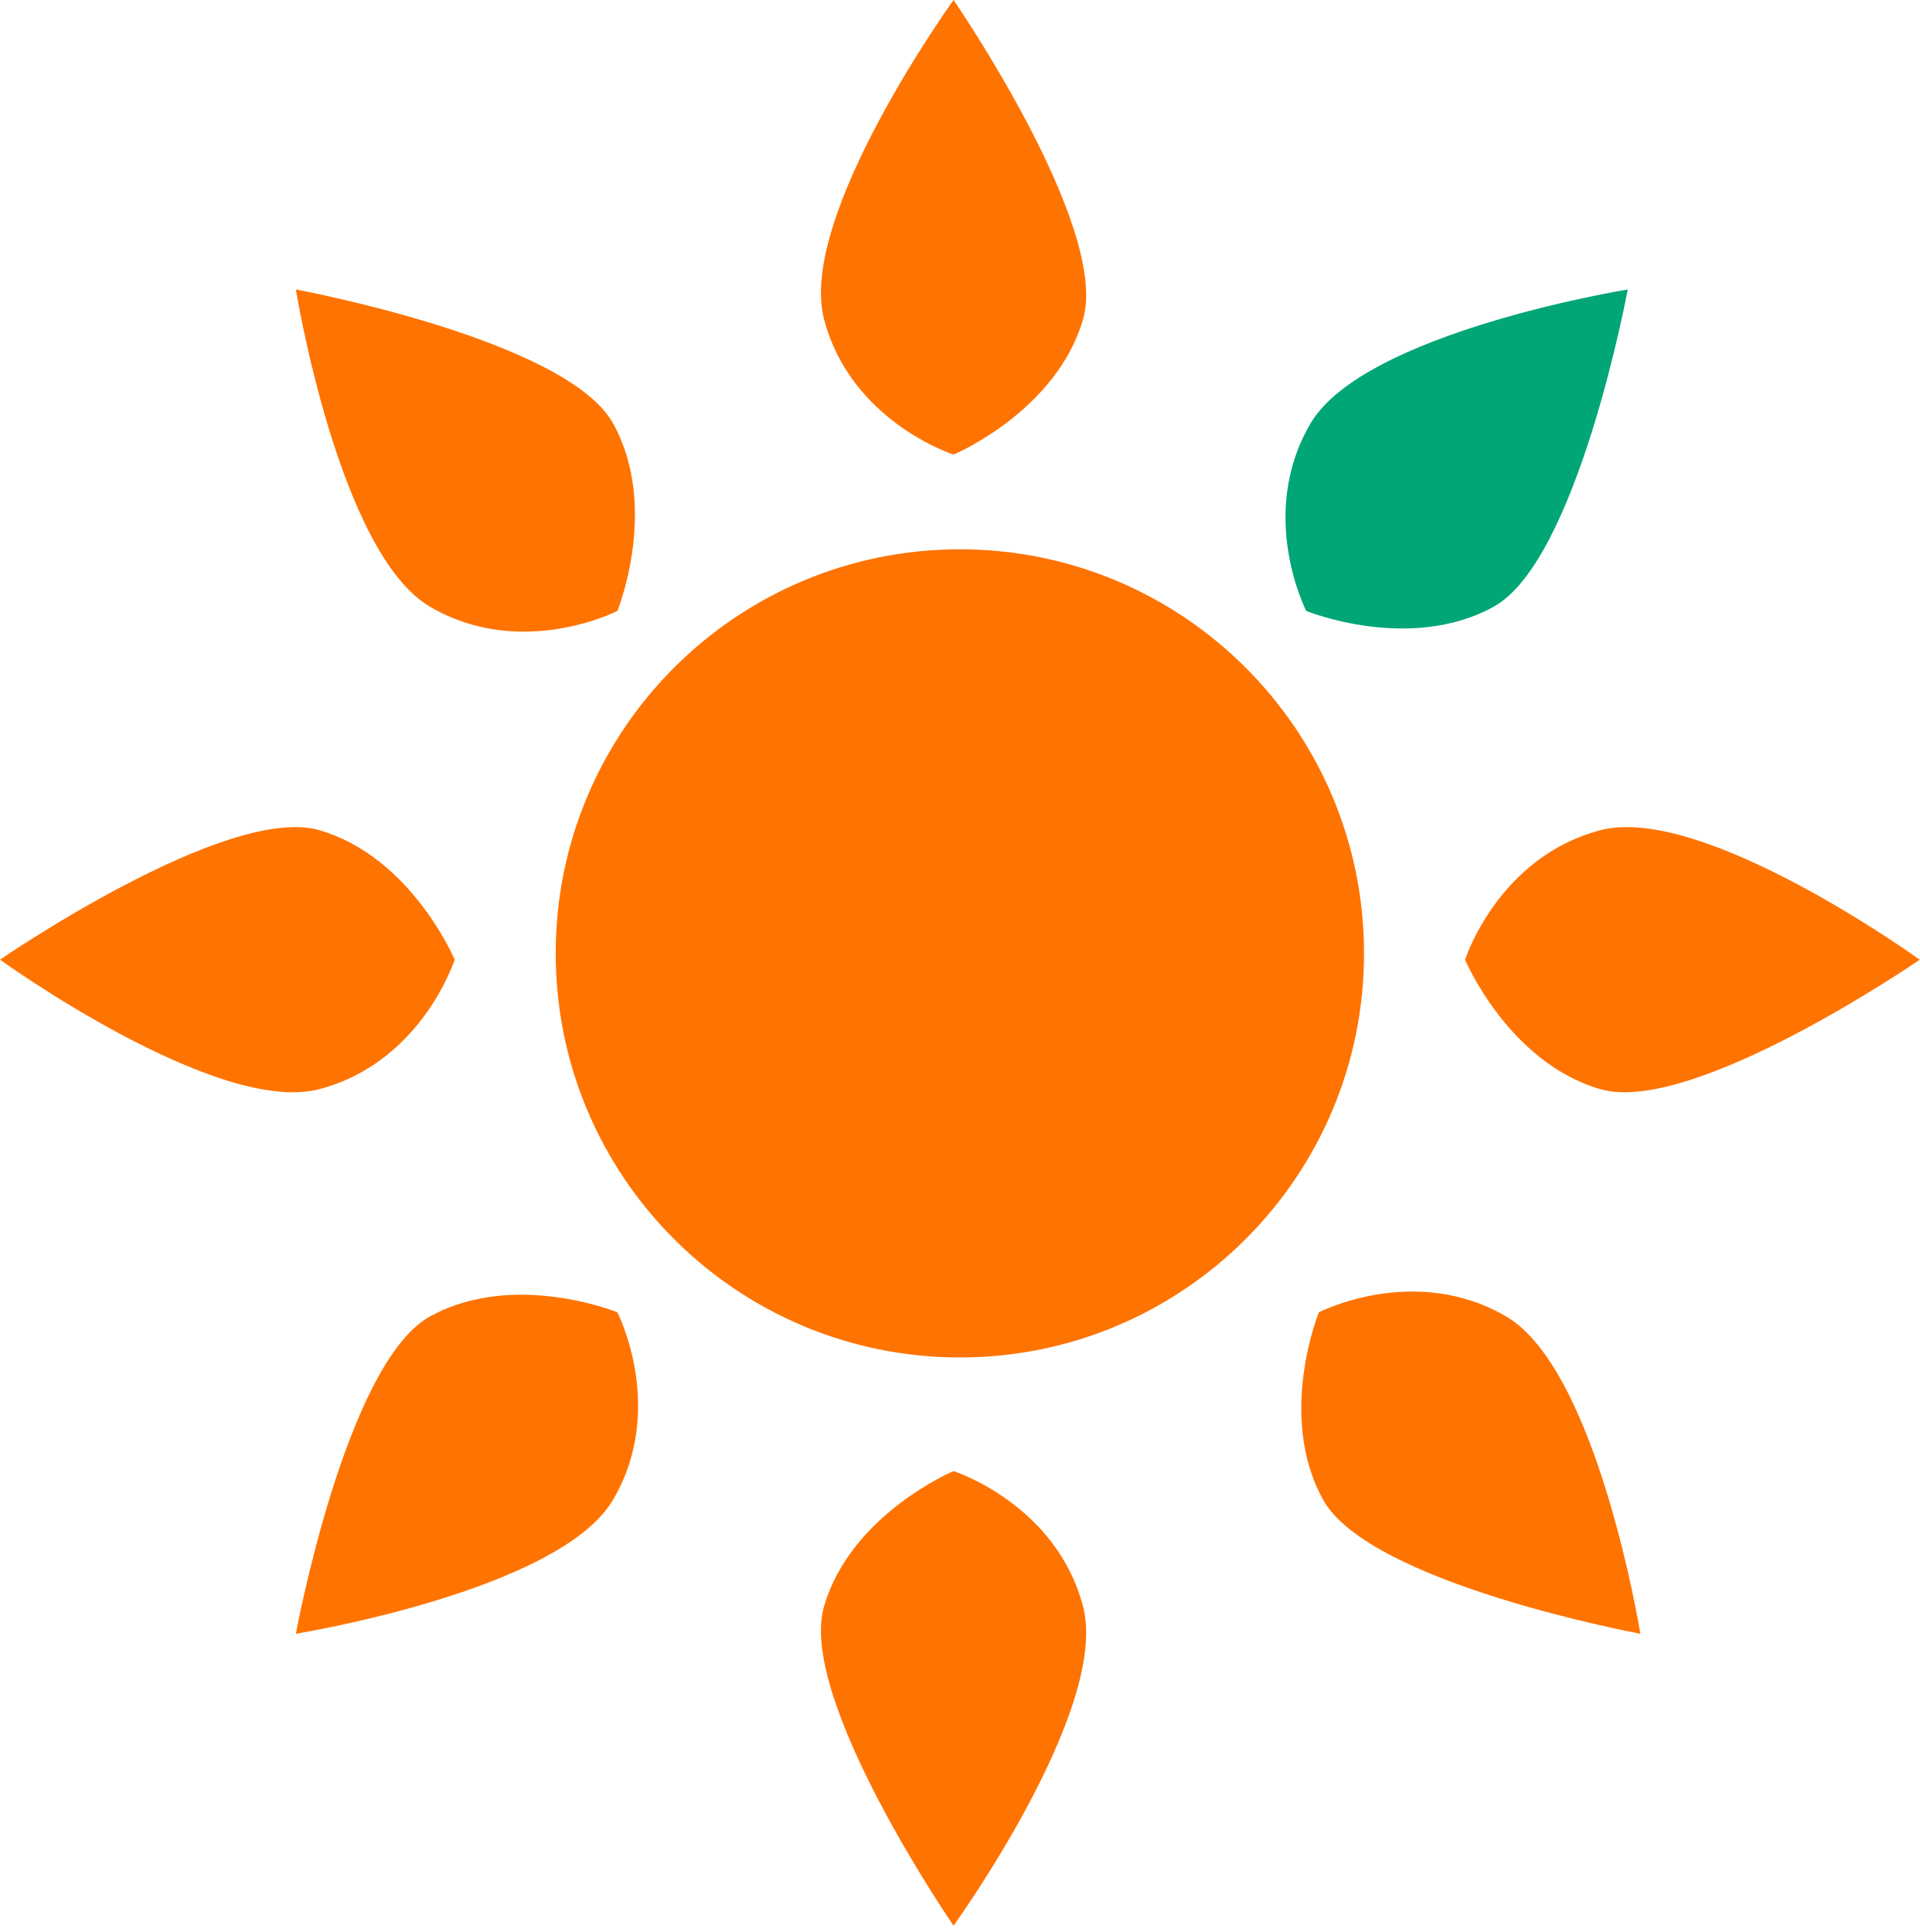
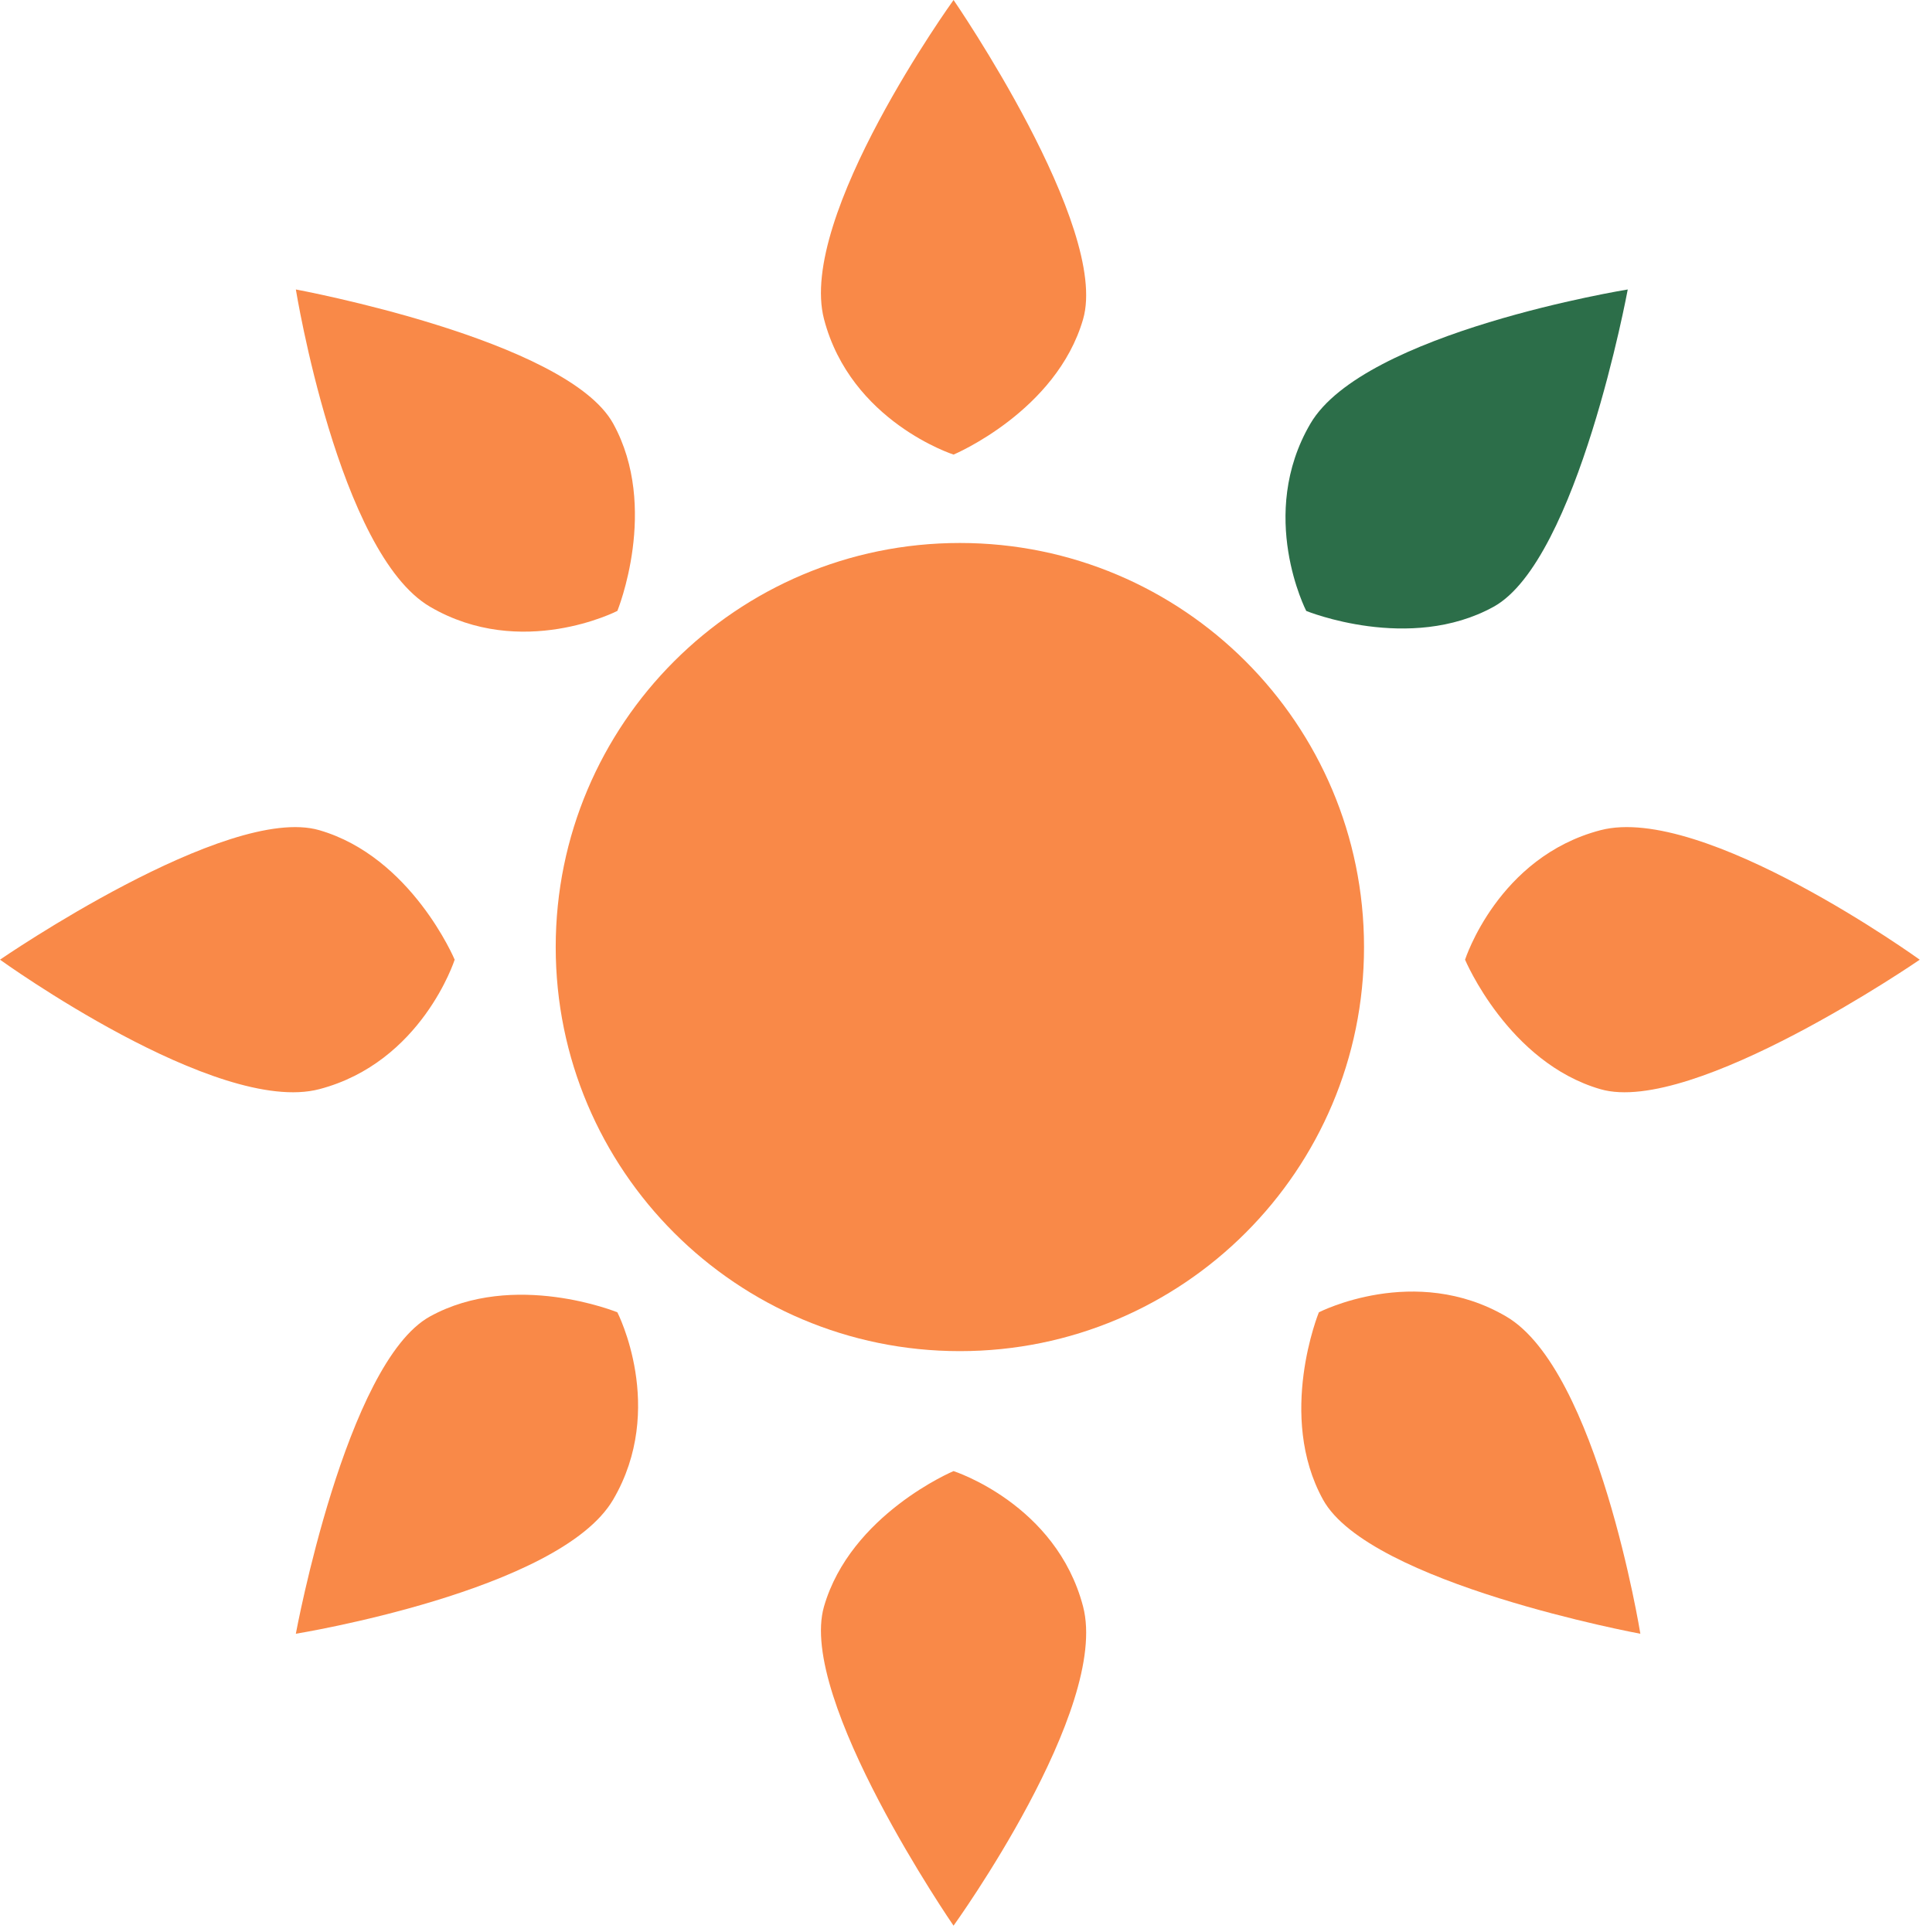
<svg xmlns="http://www.w3.org/2000/svg" width="152" height="153" viewBox="0 0 152 153" fill="none">
-   <path d="M108 75.5C108 93.173 93.673 107.5 76 107.5C58.327 107.5 44 93.173 44 75.5C44 57.827 58.327 43.5 76 43.5C93.673 43.5 108 57.827 108 75.5Z" fill="#FF7300" />
-   <path d="M126.723 86.257C119.421 84.144 116 76.001 116 76.001C116 76.001 118.604 67.87 126.723 65.745C134.843 63.621 152 76.001 152 76.001C152 76.001 134.026 88.37 126.723 86.257Z" fill="#FF7300" />
-   <path d="M25.277 65.743C32.579 67.856 36 75.999 36 75.999C36 75.999 33.396 84.13 25.277 86.255C17.157 88.379 0 75.999 0 75.999C0 75.999 17.974 63.63 25.277 65.743Z" fill="#FF7300" />
-   <path d="M34.045 104.254C40.703 100.585 48.88 103.924 48.88 103.924C48.88 103.924 52.788 111.515 48.549 118.758C44.31 126.002 23.424 129.38 23.424 129.38C23.424 129.38 27.387 107.924 34.045 104.254Z" fill="#FF7300" />
-   <path d="M104.754 118.76C101.085 112.103 104.424 103.925 104.424 103.925C104.424 103.925 112.015 100.017 119.258 104.256C126.502 108.495 129.879 129.381 129.879 129.381C129.879 129.381 108.423 125.418 104.754 118.76Z" fill="#FF7300" />
-   <path d="M65.243 127.223C67.356 119.921 75.499 116.5 75.499 116.5C75.499 116.5 83.63 119.104 85.755 127.223C87.879 135.343 75.499 152.5 75.499 152.5C75.499 152.5 63.13 134.526 65.243 127.223Z" fill="#FF7300" />
-   <path d="M85.757 25.277C83.644 32.579 75.501 36 75.501 36C75.501 36 67.37 33.396 65.245 25.277C63.121 17.157 75.501 0 75.501 0C75.501 0 87.87 17.974 85.757 25.277Z" fill="#FF7300" />
-   <path d="M48.551 33.545C52.22 40.203 48.882 48.38 48.882 48.38C48.882 48.38 41.29 52.288 34.047 48.049C26.804 43.81 23.426 22.924 23.426 22.924C23.426 22.924 44.882 26.887 48.551 33.545Z" fill="#FF7300" />
-   <path d="M118.26 48.051C111.603 51.72 103.426 48.381 103.426 48.381C103.426 48.381 99.517 40.79 103.756 33.547C107.995 26.303 128.881 22.925 128.881 22.925C128.881 22.925 124.918 44.382 118.26 48.051Z" fill="#00A676" />
+   <path d="M126.723 86.257C119.421 84.144 116 76.001 116 76.001C116 76.001 118.604 67.87 126.723 65.745C134.843 63.621 152 76.001 152 76.001C152 76.001 134.026 88.37 126.723 86.257Z" fill="#F98948" />
+   <path d="M25.277 65.743C32.579 67.856 36 75.999 36 75.999C36 75.999 33.396 84.13 25.277 86.255C17.157 88.379 0 75.999 0 75.999C0 75.999 17.974 63.63 25.277 65.743Z" fill="#F98948" />
+   <path d="M34.045 104.254C40.703 100.585 48.88 103.924 48.88 103.924C48.88 103.924 52.788 111.515 48.549 118.758C44.31 126.002 23.424 129.38 23.424 129.38C23.424 129.38 27.387 107.924 34.045 104.254Z" fill="#F98948" />
+   <path d="M104.754 118.76C101.085 112.103 104.424 103.926 104.424 103.926C104.424 103.926 112.015 100.017 119.258 104.256C126.502 108.495 129.88 129.381 129.88 129.381C129.88 129.381 108.424 125.418 104.754 118.76Z" fill="#F98948" />
+   <path d="M65.243 127.223C67.356 119.921 75.499 116.5 75.499 116.5C75.499 116.5 83.63 119.104 85.755 127.223C87.879 135.343 75.499 152.5 75.499 152.5C75.499 152.5 63.13 134.526 65.243 127.223Z" fill="#F98948" />
+   <path d="M85.757 25.277C83.644 32.579 75.501 36 75.501 36C75.501 36 67.37 33.396 65.245 25.277C63.121 17.157 75.501 0 75.501 0C75.501 0 87.87 17.974 85.757 25.277Z" fill="#F98948" />
+   <path d="M48.551 33.545C52.22 40.203 48.881 48.38 48.881 48.38C48.881 48.38 41.29 52.288 34.047 48.049C26.803 43.81 23.425 22.924 23.425 22.924C23.425 22.924 44.882 26.887 48.551 33.545Z" fill="#F98948" />
+   <path d="M118.26 48.051C111.603 51.72 103.425 48.381 103.425 48.381C103.425 48.381 99.517 40.79 103.756 33.547C107.995 26.303 128.881 22.925 128.881 22.925C128.881 22.925 124.918 44.381 118.26 48.051Z" fill="#2C6E49" />
+   <circle cx="76" cy="75" r="32" fill="#F98948" />
</svg>
